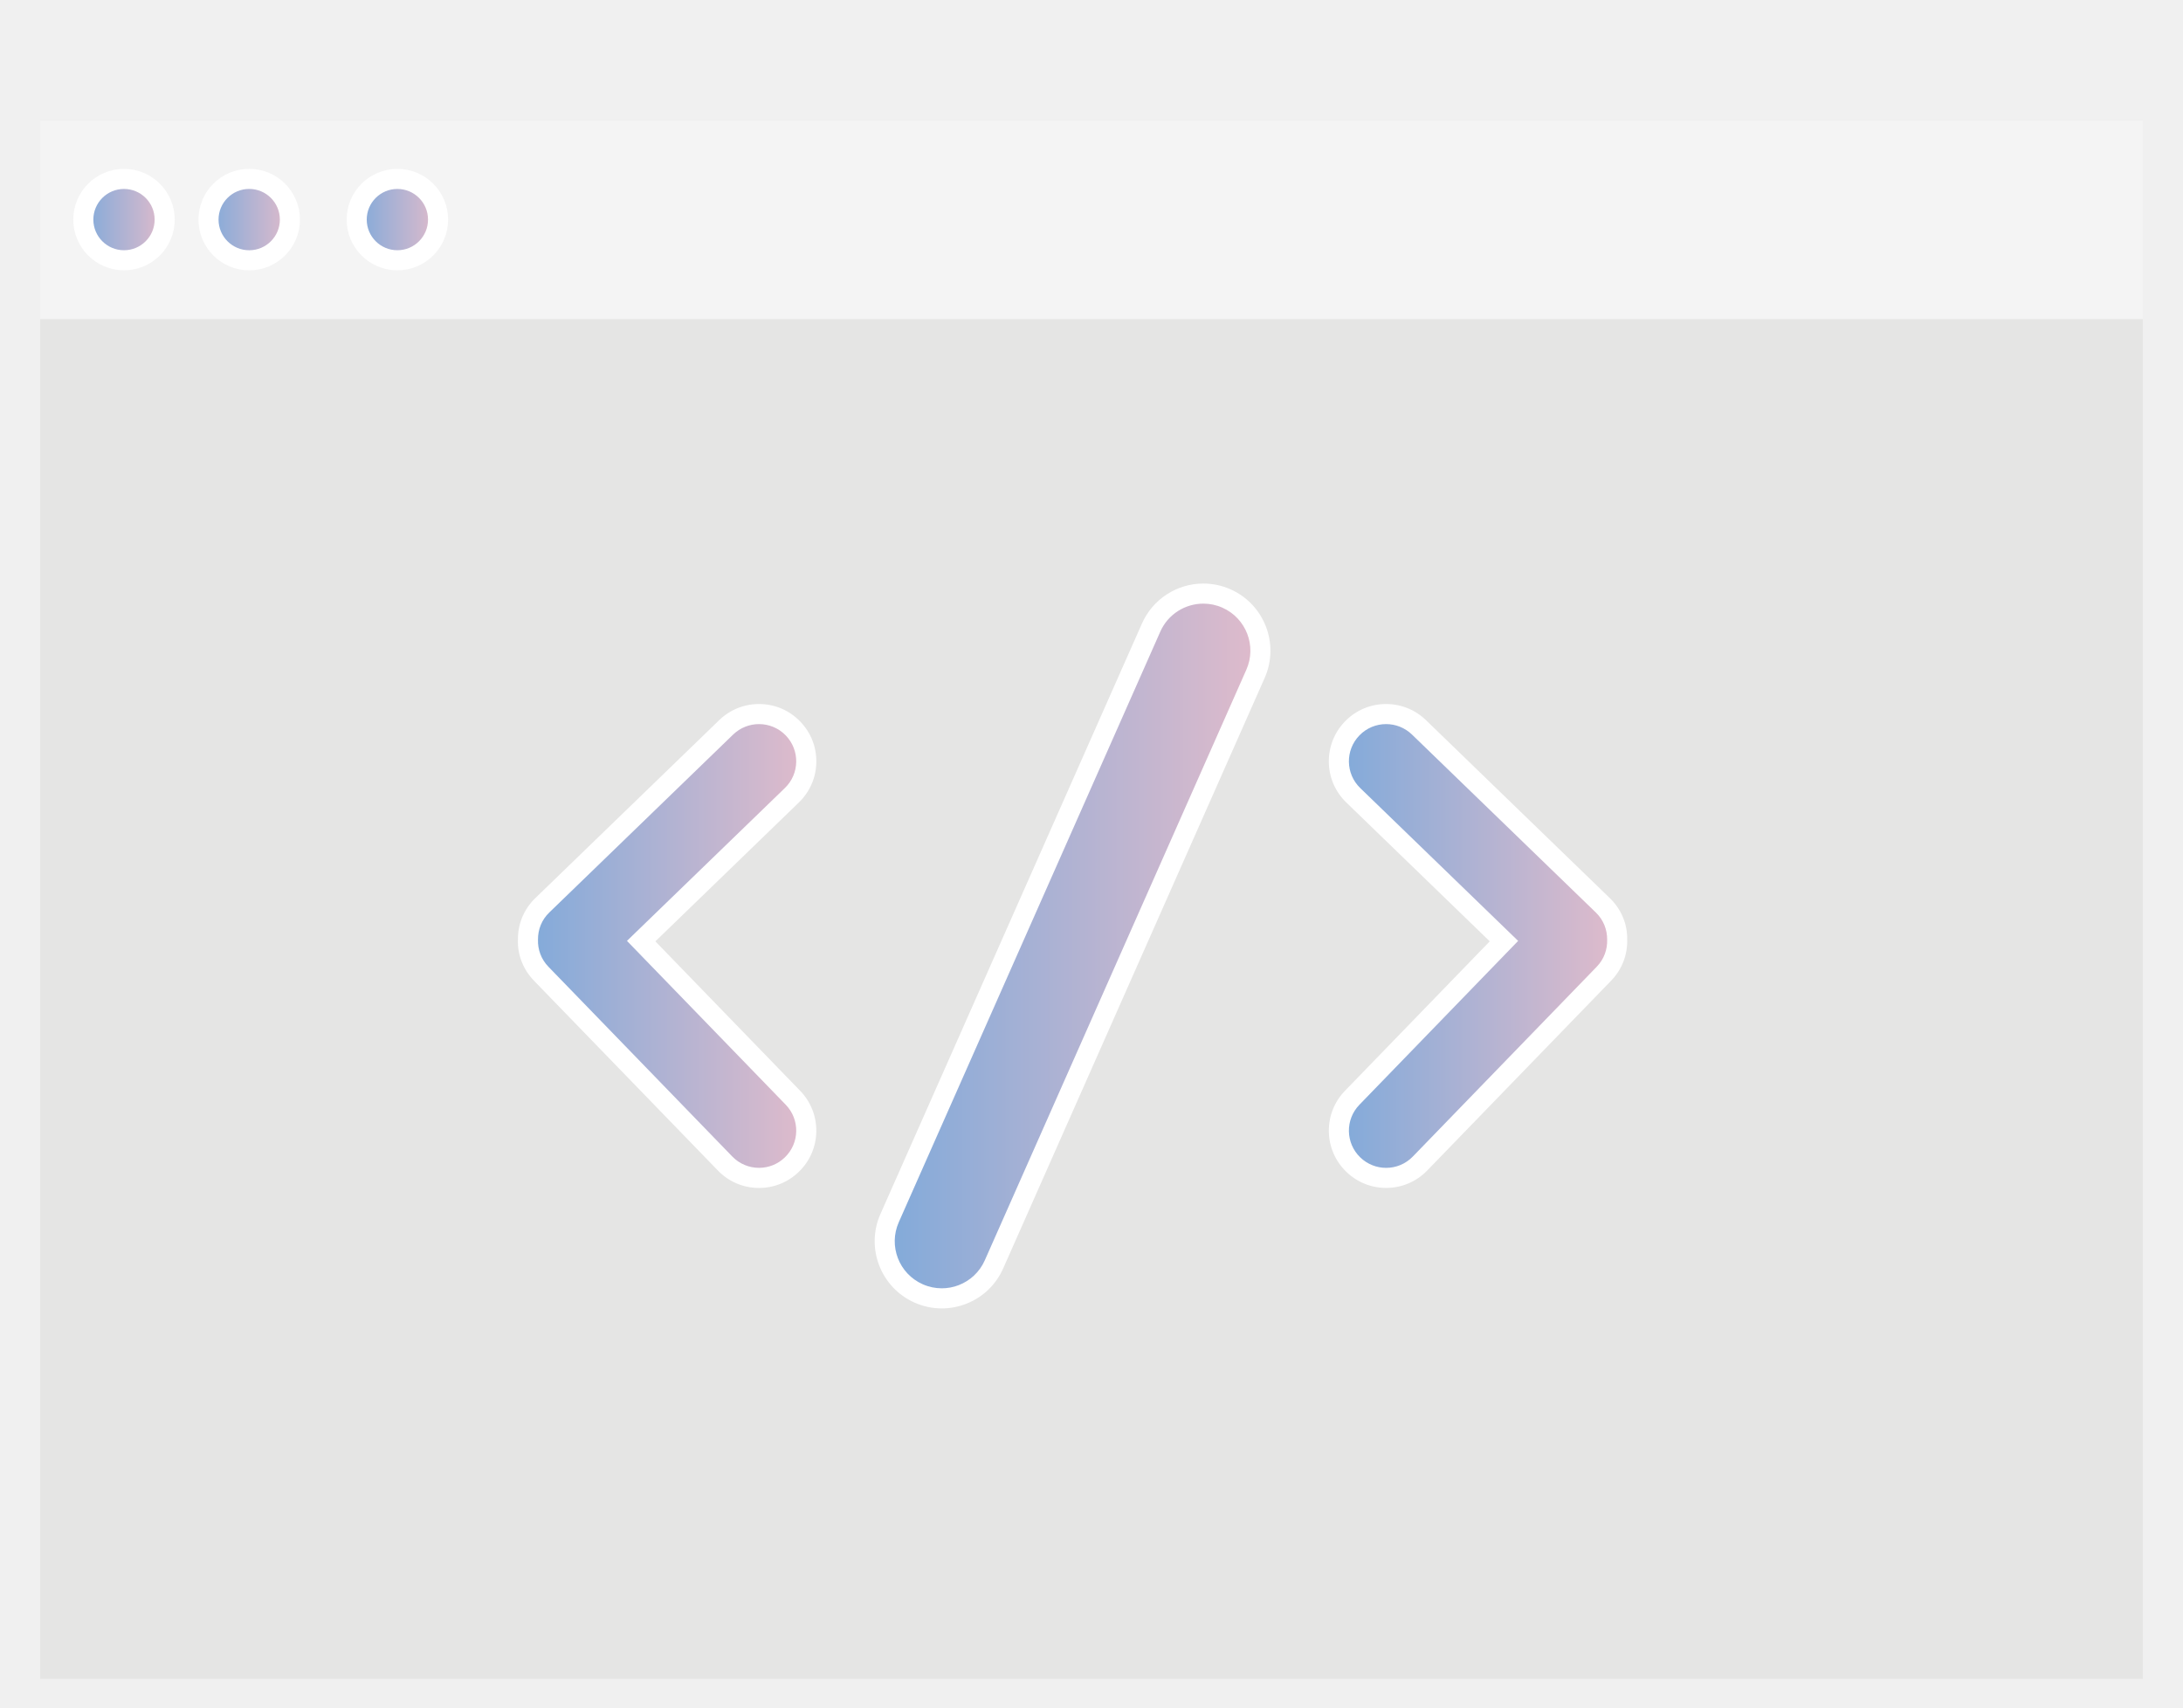
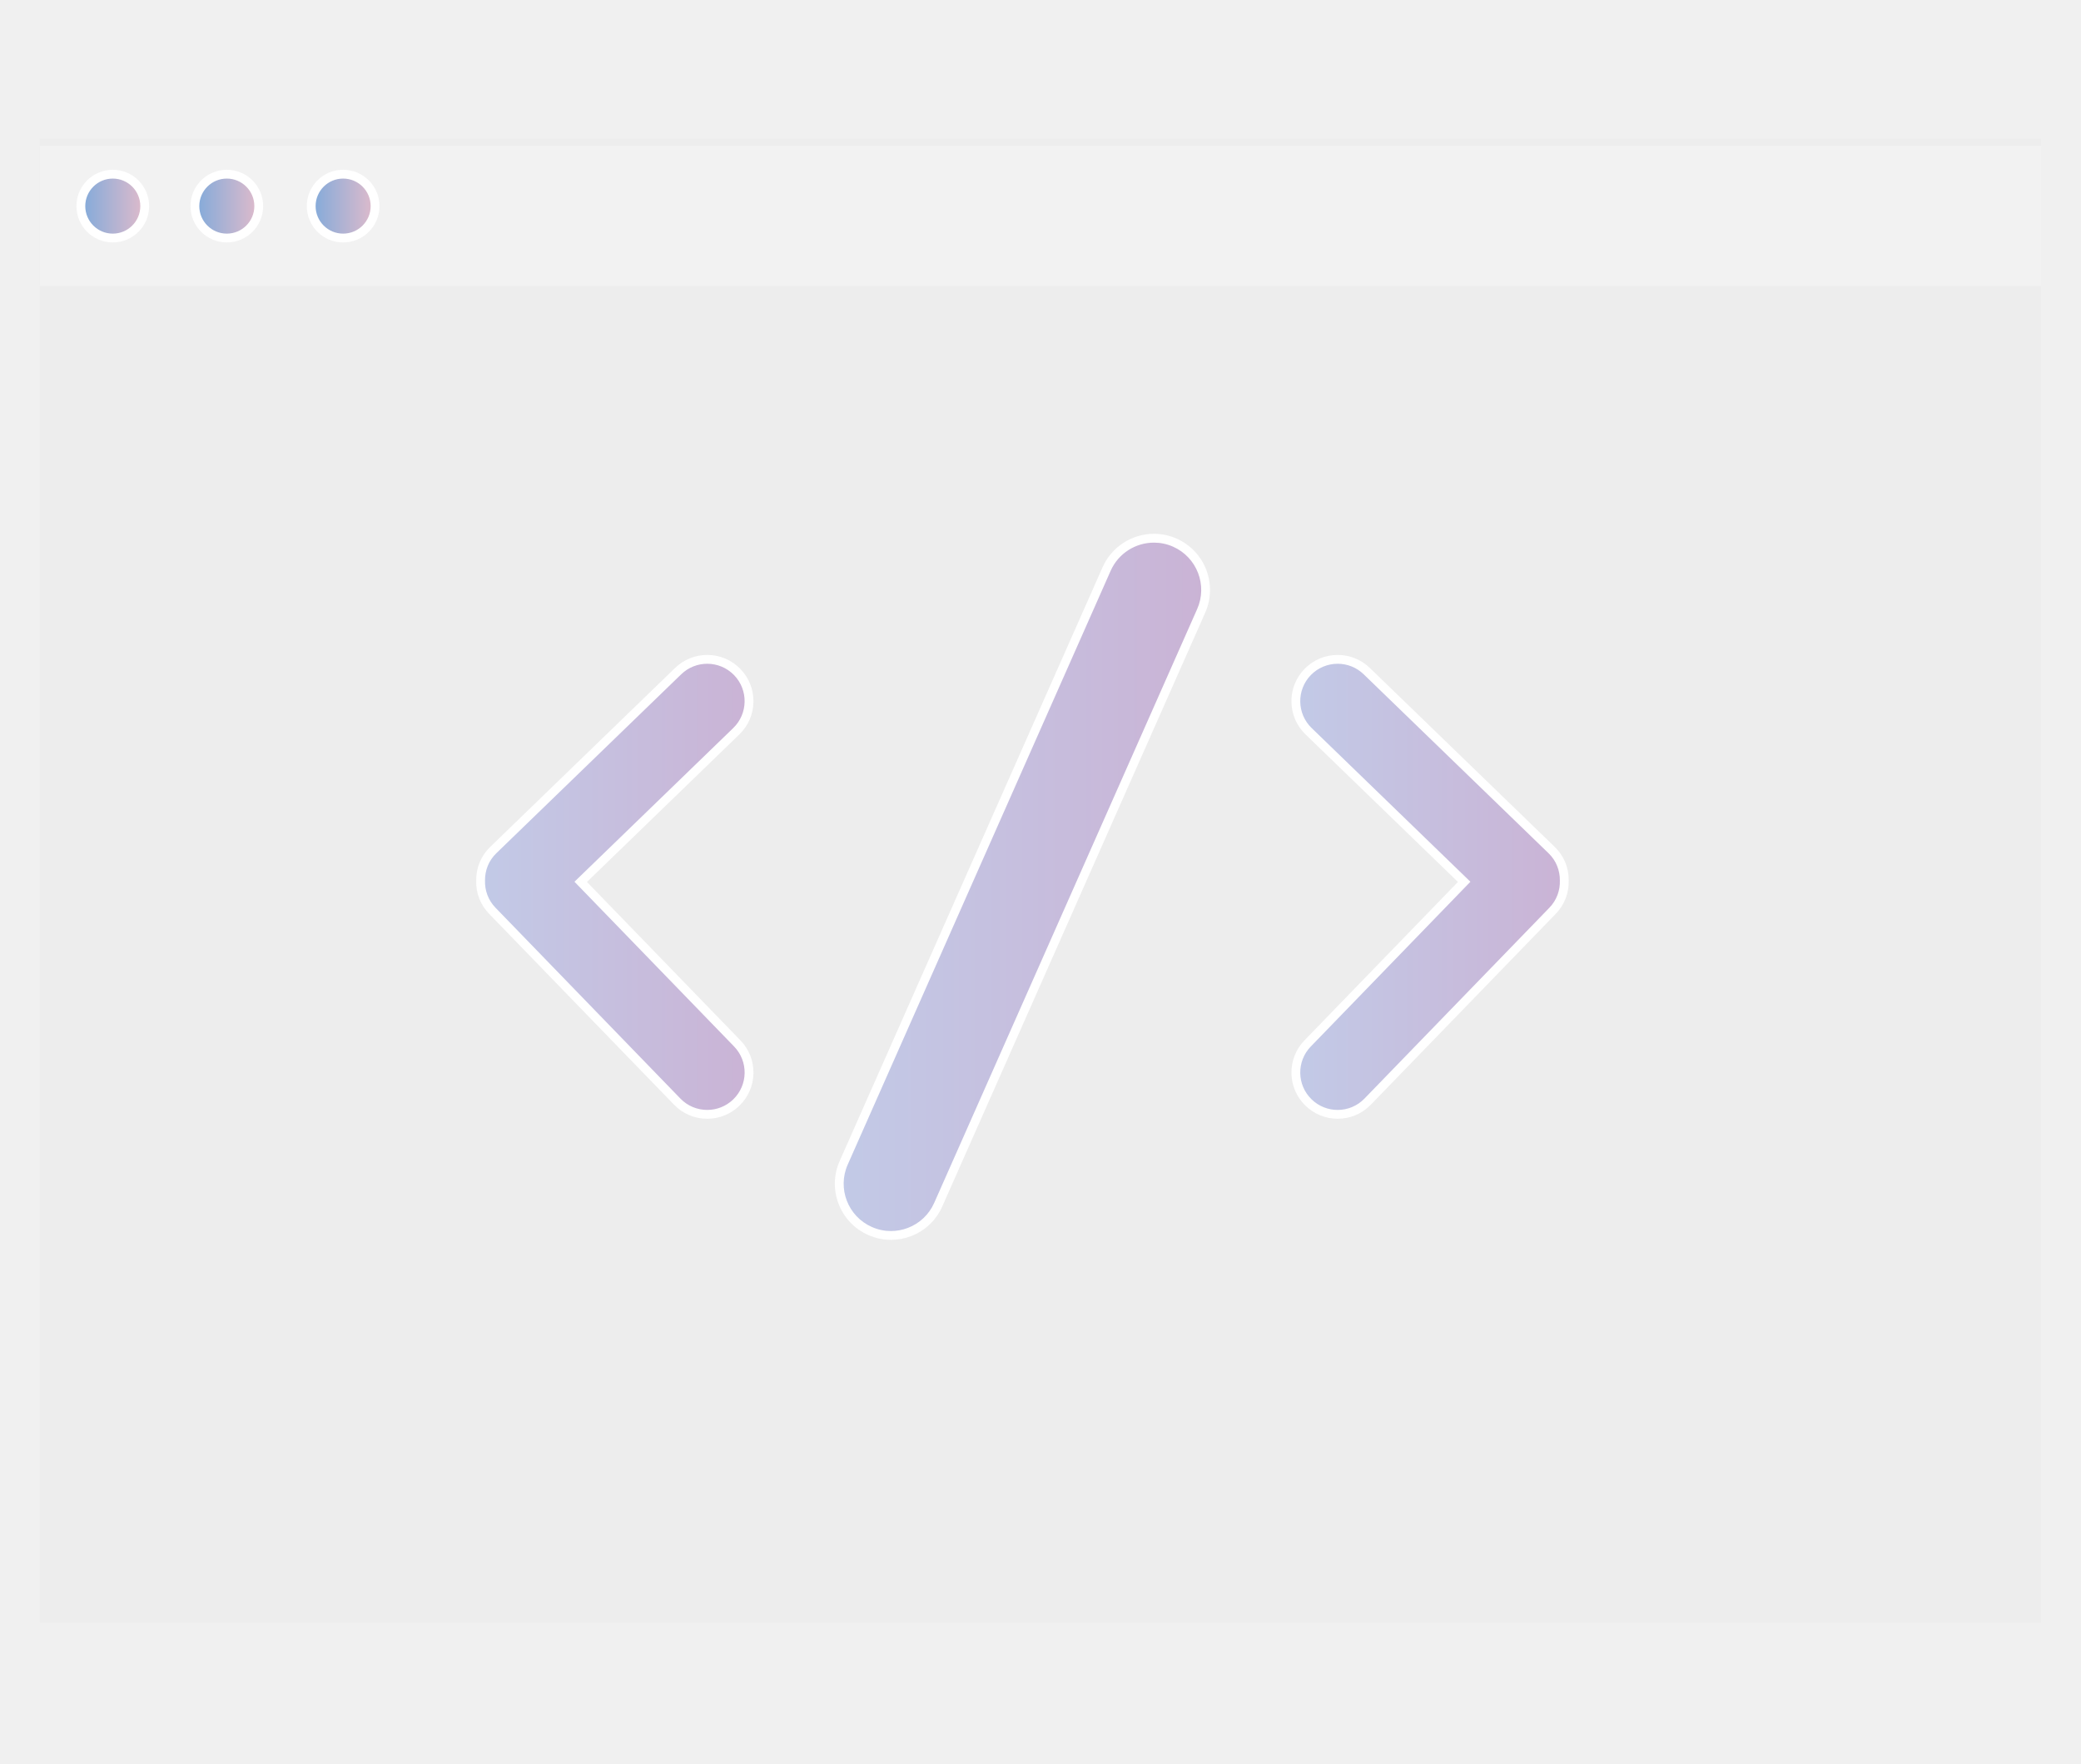
- <svg xmlns="http://www.w3.org/2000/svg" version="1.1" id="圖層_1" x="0px" y="0px" width="108.727px" height="85.04px" viewBox="0 0 108.727 85.04" enable-background="new 0 0 108.727 85.04" xml:space="preserve">
-   <rect x="2" y="5.98" fill="#E5E5E4" width="104.727" height="77.633" />
+ <svg xmlns="http://www.w3.org/2000/svg" version="1.1" id="圖層_1" x="0px" y="0px" width="236px" height="200px" viewBox="0 0 236 200" enable-background="new 0 0 236 200" xml:space="preserve">
+   <rect x="4.512" y="15.75" fill="#EDEDED" width="226.969" height="168.25" />
  <g>
-     <linearGradient id="SVGID_1_" gradientUnits="userSpaceOnUse" x1="26.294" y1="47.115" x2="40.157" y2="47.115">
-       <stop offset="0" style="stop-color:#81AADA" />
-       <stop offset="1" style="stop-color:#E0BBCB" />
+     <linearGradient id="SVGID_1_" gradientUnits="userSpaceOnUse" x1="54.501" y1="100.566" x2="84.946" y2="100.566">
+       <stop offset="0" style="stop-color:#C2CAE7" />
+       <stop offset="1" style="stop-color:#CAB3D5" />
    </linearGradient>
-     <path fill="url(#SVGID_1_)" d="M37.804,58.667c-0.643,0-1.243-0.254-1.69-0.717l-9.159-9.453c-0.448-0.461-0.682-1.071-0.659-1.716   c-0.006-0.633,0.247-1.241,0.713-1.69l9.158-8.863c0.441-0.428,1.022-0.663,1.637-0.663c0.643,0,1.244,0.254,1.69,0.717   c0.437,0.451,0.672,1.045,0.662,1.674s-0.265,1.216-0.717,1.653l-7.505,7.265l7.56,7.802c0.438,0.452,0.673,1.047,0.663,1.676   c-0.01,0.628-0.265,1.215-0.716,1.651C38.999,58.431,38.417,58.667,37.804,58.667z" />
-     <path fill="#FFFFFF" d="M37.804,36.064c0.484,0,0.968,0.189,1.331,0.564c0.712,0.735,0.693,1.909-0.043,2.62l-7.865,7.613   l7.908,8.161c0.712,0.735,0.694,1.908-0.042,2.62c-0.359,0.349-0.824,0.523-1.289,0.523c-0.484,0-0.968-0.189-1.331-0.564   l-9.16-9.454c-0.365-0.376-0.535-0.867-0.518-1.351c-0.004-0.49,0.18-0.981,0.561-1.347l9.159-8.864   C36.875,36.238,37.34,36.064,37.804,36.064 M37.804,35.064c-0.745,0-1.45,0.286-1.985,0.805l-9.158,8.863   c-0.564,0.543-0.872,1.281-0.865,2.075c-0.027,0.739,0.257,1.478,0.8,2.038l9.159,9.453c0.542,0.56,1.27,0.869,2.049,0.869   c0.745,0,1.45-0.286,1.985-0.806c0.546-0.528,0.855-1.24,0.868-2.001c0.012-0.762-0.273-1.484-0.804-2.032l-7.211-7.443   l7.146-6.917c0.548-0.529,0.857-1.241,0.87-2.003c0.012-0.763-0.273-1.484-0.804-2.031C39.312,35.373,38.584,35.064,37.804,35.064   L37.804,35.064z" />
+     <path fill="url(#SVGID_1_)" d="M80.206,126.363c-1.299,0-2.51-0.514-3.408-1.446l-20.965-21.638   c-0.901-0.928-1.373-2.155-1.329-3.457c-0.011-1.299,0.5-2.524,1.437-3.427l20.964-20.29c0.89-0.861,2.061-1.336,3.299-1.336   c1.296,0,2.506,0.513,3.408,1.444c0.88,0.911,1.354,2.109,1.333,3.376s-0.534,2.449-1.444,3.329L65.856,99.998l17.752,18.323   c0.882,0.909,1.357,2.107,1.337,3.373c-0.02,1.267-0.532,2.45-1.442,3.332C82.613,125.889,81.442,126.363,80.206,126.363z" />
+     <path fill="#FFFFFF" d="M80.204,75.269c1.109,0,2.216,0.433,3.049,1.292c1.627,1.683,1.583,4.371-0.1,5.998L65.149,99.987   l18.101,18.682c1.631,1.682,1.59,4.367-0.094,5.998c-0.824,0.798-1.889,1.196-2.951,1.196c-1.109,0-2.217-0.431-3.048-1.293   l-20.966-21.639c-0.835-0.86-1.226-1.984-1.188-3.092c-0.009-1.123,0.414-2.246,1.285-3.084l20.965-20.291   C78.077,75.666,79.141,75.269,80.204,75.269 M80.204,74.269c-1.368,0-2.664,0.525-3.647,1.478l-20.964,20.29   c-1.036,0.998-1.601,2.352-1.589,3.811c-0.048,1.397,0.474,2.754,1.471,3.781l20.965,21.639c0.991,1.028,2.33,1.597,3.766,1.597   c1.367,0,2.662-0.524,3.646-1.478c1.006-0.975,1.572-2.283,1.595-3.684c0.021-1.399-0.503-2.725-1.479-3.729l-17.404-17.963   l17.285-16.733c1.006-0.971,1.573-2.278,1.597-3.679c0.022-1.401-0.5-2.726-1.473-3.732C82.975,74.835,81.636,74.269,80.204,74.269   L80.204,74.269z" />
  </g>
  <g>
-     <linearGradient id="SVGID_2_" gradientUnits="userSpaceOnUse" x1="66.683" y1="47.115" x2="80.546" y2="47.115">
-       <stop offset="0" style="stop-color:#81AADA" />
-       <stop offset="1" style="stop-color:#E0BBCB" />
+     <linearGradient id="SVGID_2_" gradientUnits="userSpaceOnUse" x1="146.958" y1="100.566" x2="177.402" y2="100.566">
+       <stop offset="0" style="stop-color:#C2CAE7" />
+       <stop offset="1" style="stop-color:#CAB3D5" />
    </linearGradient>
-     <path fill="url(#SVGID_2_)" d="M69.037,58.667c-0.615,0-1.196-0.236-1.638-0.665c-0.451-0.436-0.705-1.022-0.715-1.65   c-0.01-0.629,0.226-1.224,0.664-1.676l7.558-7.802L67.4,39.608c-0.452-0.437-0.707-1.024-0.716-1.653   c-0.01-0.628,0.225-1.223,0.663-1.674c0.446-0.462,1.047-0.716,1.69-0.716c0.614,0,1.196,0.235,1.638,0.664l9.157,8.863   c0.465,0.448,0.719,1.056,0.713,1.71c0.022,0.624-0.211,1.233-0.659,1.695l-9.16,9.454C70.279,58.412,69.679,58.667,69.037,58.667z   " />
-     <path fill="#FFFFFF" d="M69.037,36.064c0.464,0,0.929,0.173,1.29,0.522l9.158,8.864c0.38,0.366,0.565,0.857,0.561,1.347   c0.017,0.484-0.153,0.975-0.518,1.351l-9.16,9.454c-0.363,0.375-0.846,0.564-1.331,0.564c-0.465,0-0.93-0.175-1.289-0.523   c-0.736-0.711-0.754-1.885-0.041-2.62l7.906-8.161l-7.865-7.613c-0.735-0.711-0.755-1.885-0.042-2.62   C68.068,36.253,68.552,36.064,69.037,36.064 M69.037,35.064L69.037,35.064c-0.78,0-1.508,0.309-2.05,0.869   c-0.53,0.546-0.815,1.268-0.803,2.03s0.321,1.474,0.869,2.004l7.146,6.917l-7.21,7.442c-0.531,0.547-0.816,1.269-0.804,2.031   c0.012,0.762,0.32,1.474,0.868,2.003c0.534,0.519,1.239,0.805,1.984,0.805c0.779,0,1.507-0.309,2.049-0.869l9.159-9.453   c0.543-0.56,0.827-1.299,0.799-2.082c0.007-0.75-0.301-1.487-0.867-2.032l-9.156-8.863C70.487,35.35,69.782,35.064,69.037,35.064   L69.037,35.064z" />
+     <path fill="url(#SVGID_2_)" d="M151.7,126.363c-1.239,0-2.411-0.475-3.299-1.338c-0.91-0.881-1.423-2.063-1.442-3.33   s0.455-2.465,1.339-3.375l17.75-18.322l-17.646-17.081c-0.91-0.88-1.423-2.063-1.443-3.33c-0.021-1.267,0.452-2.466,1.333-3.375   c0.902-0.931,2.112-1.444,3.409-1.444c1.238,0,2.41,0.475,3.3,1.336l20.963,20.291c0.938,0.903,1.448,2.128,1.436,3.449   c0.045,1.281-0.427,2.509-1.327,3.436l-20.968,21.638C154.208,125.85,152.998,126.363,151.7,126.363z" />
+     <path fill="#FFFFFF" d="M151.701,75.269c1.063,0,2.128,0.397,2.952,1.196l20.963,20.291c0.871,0.839,1.294,1.962,1.283,3.084   c0.038,1.108-0.35,2.232-1.186,3.092l-20.969,21.639c-0.83,0.862-1.935,1.293-3.045,1.293c-1.063,0-2.129-0.398-2.95-1.196   c-1.686-1.631-1.727-4.316-0.094-5.998l18.099-18.682L148.75,82.558c-1.683-1.626-1.729-4.315-0.099-5.998   C149.484,75.701,150.592,75.269,151.701,75.269 M151.701,74.269L151.701,74.269c-1.433,0-2.771,0.567-3.768,1.596   c-0.975,1.005-1.498,2.331-1.475,3.731c0.022,1.401,0.59,2.708,1.596,3.681l17.286,16.732l-17.402,17.963   c-0.976,1.005-1.501,2.33-1.479,3.73s0.589,2.708,1.596,3.683c0.98,0.952,2.275,1.478,3.646,1.478c1.436,0,2.772-0.568,3.766-1.6   l20.966-21.636c0.995-1.024,1.517-2.383,1.467-3.823c0.015-1.416-0.55-2.77-1.589-3.771l-20.961-20.289   C154.365,74.793,153.07,74.269,151.701,74.269L151.701,74.269z" />
  </g>
  <g>
    <g>
-       <linearGradient id="SVGID_3_" gradientUnits="userSpaceOnUse" x1="44.065" y1="47.115" x2="62.776" y2="47.115">
-         <stop offset="0" style="stop-color:#81AADA" />
-         <stop offset="1" style="stop-color:#E0BBCB" />
+       <linearGradient id="SVGID_3_" gradientUnits="userSpaceOnUse" x1="95.176" y1="100.565" x2="136.726" y2="100.565">
+         <stop offset="0" style="stop-color:#C2CAE7" />
+         <stop offset="1" style="stop-color:#CAB3D5" />
      </linearGradient>
-       <path fill="url(#SVGID_3_)" d="M46.906,64.666c-0.397,0-0.784-0.082-1.149-0.244c-1.433-0.634-2.083-2.317-1.449-3.751    l13.026-29.415c0.455-1.028,1.475-1.692,2.601-1.692c0.397,0,0.784,0.082,1.15,0.244c1.433,0.635,2.083,2.317,1.448,3.75    L49.506,62.974c-0.308,0.694-0.867,1.228-1.576,1.5C47.603,64.602,47.257,64.666,46.906,64.666z" />
-       <path fill="#FFFFFF" d="M59.935,30.064c0.317,0,0.639,0.064,0.947,0.201c1.183,0.524,1.718,1.908,1.194,3.091L49.049,62.771    c-0.262,0.591-0.739,1.021-1.298,1.236c-0.268,0.104-0.554,0.158-0.845,0.158c-0.317,0-0.639-0.065-0.947-0.201    c-1.185-0.524-1.718-1.908-1.194-3.092l13.026-29.415C58.178,30.584,59.036,30.064,59.935,30.064 M59.935,29.064L59.935,29.064    c-1.323,0-2.523,0.781-3.058,1.99L43.85,60.468c-0.746,1.686,0.019,3.665,1.704,4.411c0.429,0.19,0.884,0.287,1.352,0.287    c0.414,0,0.819-0.076,1.206-0.226c0.832-0.32,1.49-0.947,1.852-1.764L62.99,33.761c0.746-1.685-0.018-3.663-1.703-4.41    C60.857,29.161,60.402,29.064,59.935,29.064L59.935,29.064z" />
+       <path fill="url(#SVGID_3_)" d="M101.041,140.098c-0.819,0-1.617-0.17-2.372-0.505c-1.432-0.634-2.531-1.787-3.096-3.249    c-0.564-1.46-0.526-3.053,0.108-4.484L125.5,64.522c0.94-2.12,3.047-3.49,5.366-3.49c0.819,0,1.616,0.169,2.371,0.502    c2.957,1.312,4.296,4.783,2.985,7.737l-29.82,67.335c-0.633,1.434-1.786,2.532-3.248,3.096    C102.477,139.965,101.766,140.098,101.041,140.098z" />
+       <path fill="#FFFFFF" d="M130.866,61.533c0.726,0,1.463,0.147,2.169,0.46c2.706,1.201,3.932,4.369,2.73,7.077l-29.82,67.335    c-0.598,1.353-1.69,2.338-2.971,2.831c-0.612,0.236-1.268,0.361-1.934,0.361c-0.726,0-1.463-0.148-2.169-0.462    c-2.71-1.199-3.933-4.367-2.733-7.074l29.818-67.336C126.845,62.724,128.808,61.533,130.866,61.533 M130.867,60.533    L130.867,60.533c-2.519,0-4.805,1.487-5.824,3.787l-29.818,67.336c-0.688,1.554-0.73,3.283-0.118,4.868    c0.612,1.586,1.807,2.838,3.361,3.525c0.817,0.363,1.684,0.548,2.573,0.548c0.786,0,1.558-0.145,2.294-0.429    c1.585-0.61,2.838-1.804,3.525-3.359l29.819-67.335c1.422-3.206-0.031-6.973-3.239-8.396    C132.621,60.716,131.755,60.533,130.867,60.533L130.867,60.533z" />
    </g>
  </g>
-   <rect x="2" y="5.98" fill="#F4F4F4" width="104.727" height="9.914" />
-   <linearGradient id="SVGID_4_" gradientUnits="userSpaceOnUse" x1="4.149" y1="10.937" x2="8.202" y2="10.937">
+   <rect x="4.512" y="16.529" fill="#F2F2F2" width="226.969" height="15.9" />
+   <linearGradient id="SVGID_4_" gradientUnits="userSpaceOnUse" x1="9.169" y1="23.373" x2="16.412" y2="23.373">
    <stop offset="0" style="stop-color:#81AADA" />
    <stop offset="1" style="stop-color:#E0BBCB" />
  </linearGradient>
-   <circle fill="url(#SVGID_4_)" stroke="#FFFFFF" stroke-linecap="round" stroke-linejoin="round" stroke-miterlimit="10" cx="6.176" cy="10.937" r="2.026" />
-   <linearGradient id="SVGID_5_" gradientUnits="userSpaceOnUse" x1="10.385" y1="10.937" x2="14.438" y2="10.937">
+   <circle fill="url(#SVGID_4_)" stroke="#FFFFFF" stroke-linecap="round" stroke-linejoin="round" stroke-miterlimit="10" cx="12.791" cy="23.372" r="3.621" />
+   <linearGradient id="SVGID_5_" gradientUnits="userSpaceOnUse" x1="22.102" y1="23.373" x2="29.344" y2="23.373">
    <stop offset="0" style="stop-color:#81AADA" />
    <stop offset="1" style="stop-color:#E0BBCB" />
  </linearGradient>
-   <circle fill="url(#SVGID_5_)" stroke="#FFFFFF" stroke-linecap="round" stroke-linejoin="round" stroke-miterlimit="10" cx="12.412" cy="10.937" r="2.027" />
-   <linearGradient id="SVGID_6_" gradientUnits="userSpaceOnUse" x1="17.766" y1="10.937" x2="21.818" y2="10.937">
+   <circle fill="url(#SVGID_5_)" stroke="#FFFFFF" stroke-linecap="round" stroke-linejoin="round" stroke-miterlimit="10" cx="25.723" cy="23.372" r="3.621" />
+   <linearGradient id="SVGID_6_" gradientUnits="userSpaceOnUse" x1="35.293" y1="23.373" x2="42.535" y2="23.373">
    <stop offset="0" style="stop-color:#81AADA" />
    <stop offset="1" style="stop-color:#E0BBCB" />
  </linearGradient>
-   <circle fill="url(#SVGID_6_)" stroke="#FFFFFF" stroke-linecap="round" stroke-linejoin="round" stroke-miterlimit="10" cx="19.792" cy="10.937" r="2.026" />
+   <circle fill="url(#SVGID_6_)" stroke="#FFFFFF" stroke-linecap="round" stroke-linejoin="round" stroke-miterlimit="10" cx="38.914" cy="23.372" r="3.621" />
</svg>
